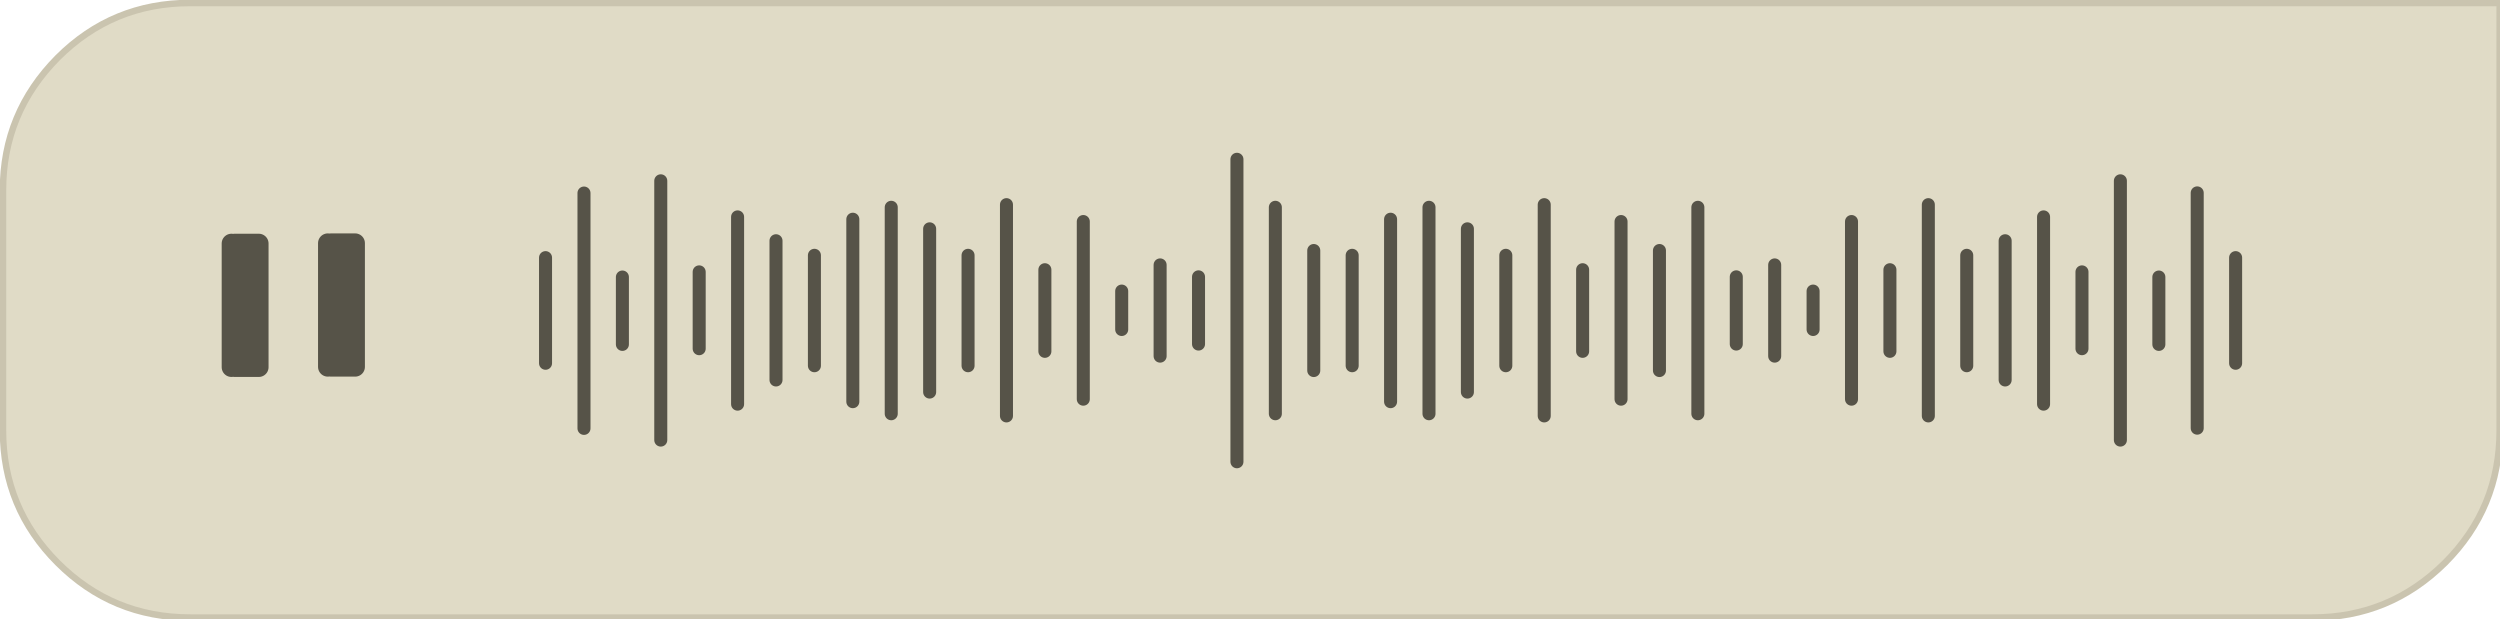
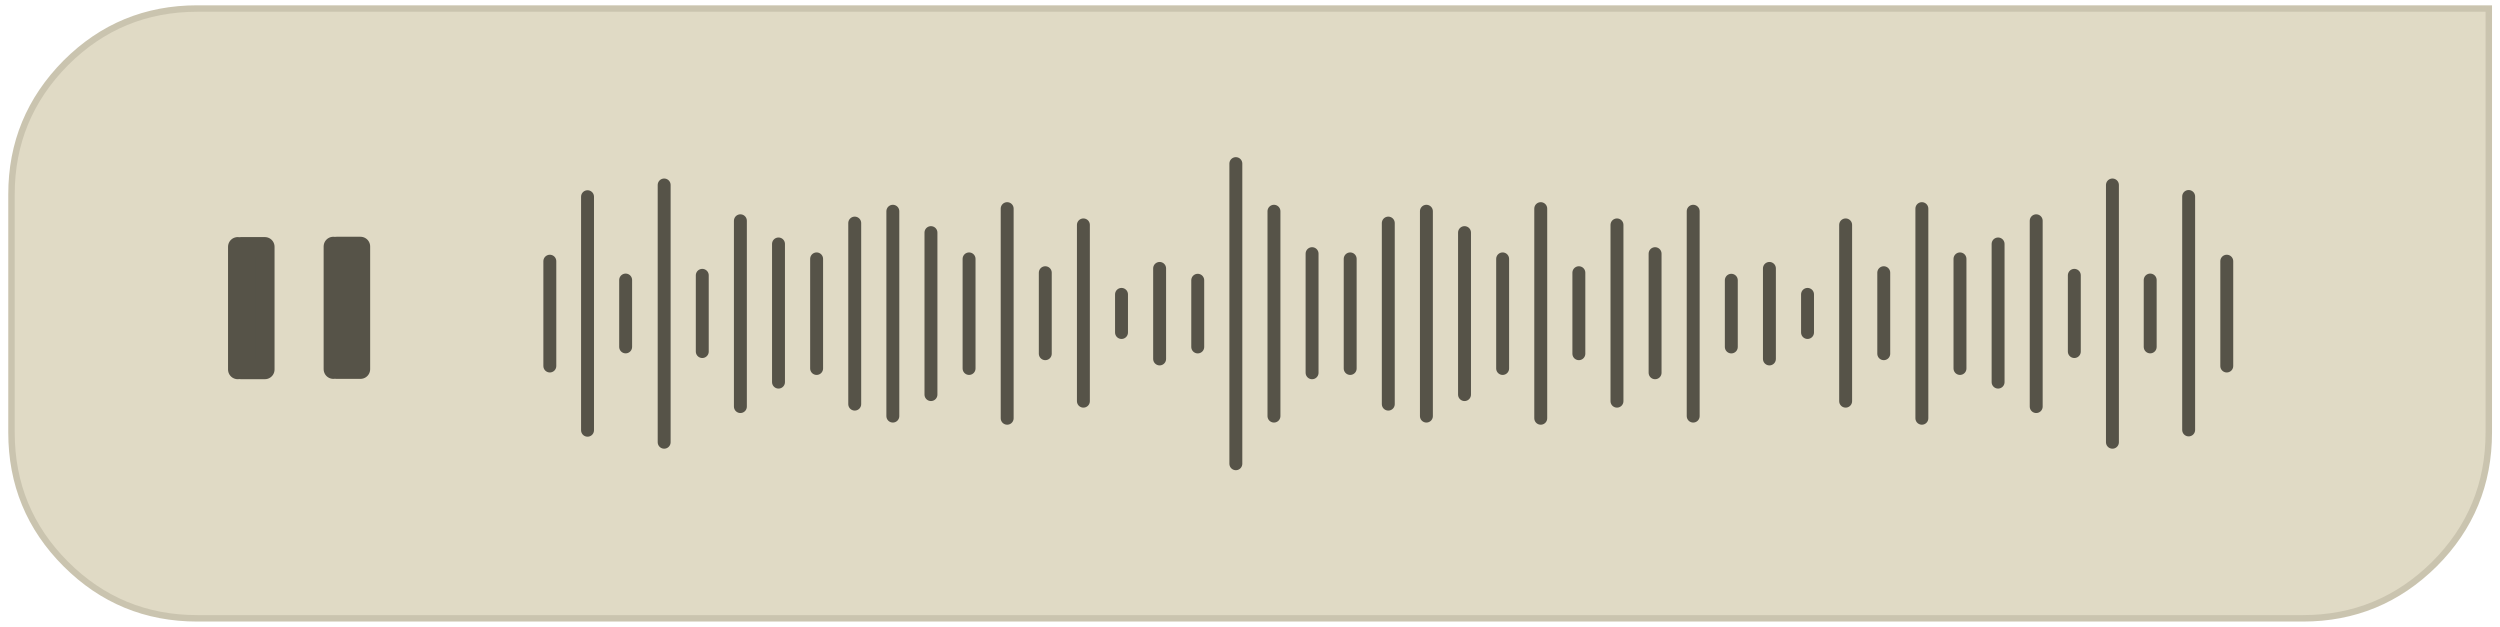
- <svg xmlns="http://www.w3.org/2000/svg" xmlns:xlink="http://www.w3.org/1999/xlink" version="1.1" preserveAspectRatio="none" x="0px" y="0px" width="384px" height="95px" viewBox="0 0 384 95">
+ <svg xmlns="http://www.w3.org/2000/svg" xmlns:xlink="http://www.w3.org/1999/xlink" version="1.1" preserveAspectRatio="none" x="0px" y="0px" width="387px" height="97px" viewBox="0 0 387 97">
  <defs>
    <g id="Layer1_0_FILL">
-       <path fill="#565348" stroke="none" d=" M 45.05 42.2 L 45.05 37.35 40.2 37.35 40.2 42.2 45.05 42.2 Z" />
+       <path fill="#565348" stroke="none" d=" M 46.3 38.15 L 41.45 38.15 41.45 43 46.3 43 46.3 38.15 Z" />
    </g>
    <g id="Layer1_1_FILL">
-       <path fill="#E0DBC6" stroke="none" d=" M 260.5 45 L 260.5 0.5 20 0.5 Q 11.9 0.5 6.2 6.2 0.5 11.95 0.5 20 L 0.5 45 Q 0.5 53.1 6.2 58.8 11.9 64.5 20 64.5 L 241 64.5 Q 249.05 64.5 254.8 58.8 260.5 53.1 260.5 45 Z" />
+       <path fill="#FCF5DB" stroke="none" d=" M 260.5 45 L 260.5 0.5 20 0.5 Q 11.9 0.5 6.2 6.2 0.5 11.95 0.5 20 L 0.5 45 Q 0.5 53.1 6.2 58.8 11.9 64.5 20 64.5 L 241 64.5 Q 249.05 64.5 254.8 58.8 260.5 53.1 260.5 45 Z" />
+     </g>
+     <g id="Layer1_2_FILL">
+       <path fill="#727272" fill-opacity="0.2" stroke="none" d=" M 458.35 238.8 Q 466.75 230.35 466.75 218.4 L 466.75 152.8 112 152.8 Q 100.05 152.8 91.65 161.2 83.25 169.7 83.25 181.55 L 83.25 218.4 Q 83.25 230.35 91.65 238.8 100.05 247.2 112 247.2 L 437.95 247.2 Q 449.85 247.2 458.35 238.8 Z" />
    </g>
    <g id="Layer0_0_FILL">
-       <path fill="#565348" stroke="none" d=" M 39.75 37.4 L 36.05 37.4 36.05 56.4 39.75 56.4 39.75 37.4 M 54.55 37.35 L 50.85 37.35 50.85 56.35 54.55 56.35 54.55 37.35 Z" />
-     </g>
-     <path id="Layer1_0_1_STROKES" stroke="#565348" stroke-width="3" stroke-linejoin="round" stroke-linecap="round" fill="none" d=" M 40.2 37.35 L 45.05 37.35 45.05 42.2 40.2 42.2 40.2 37.35 Z" />
-     <path id="Layer1_2_1_STROKES" stroke="#CAC4AF" stroke-width="1" stroke-linejoin="miter" stroke-linecap="butt" stroke-miterlimit="4" fill="none" d=" M 383.985 0.487 L 29.25 0.487 Q 17.302 0.487 8.895 8.895 0.487 17.376 0.487 29.25 L 0.487 66.125 Q 0.487 78.072 8.895 86.479 17.302 94.887 29.25 94.887 L 355.223 94.887 Q 367.096 94.887 375.578 86.479 383.985 78.072 383.985 66.125 L 383.985 0.487 Z" />
-     <path id="Layer1_3_1_STROKES" stroke="#565348" stroke-width="2" stroke-linejoin="miter" stroke-linecap="round" stroke-miterlimit="4" fill="none" d=" M 231.324 39.225 L 231.324 56.187" />
-     <path id="Layer1_4_1_STROKES" stroke="#565348" stroke-width="2" stroke-linejoin="miter" stroke-linecap="round" stroke-miterlimit="4" fill="none" d=" M 249.023 34.05 L 249.023 61.337" />
-     <path id="Layer1_5_1_STROKES" stroke="#565348" stroke-width="2" stroke-linejoin="miter" stroke-linecap="round" stroke-miterlimit="4" fill="none" d=" M 243.123 41.475 L 243.123 54.012" />
-     <path id="Layer1_6_1_STROKES" stroke="#565348" stroke-width="2" stroke-linejoin="miter" stroke-linecap="round" stroke-miterlimit="4" fill="none" d=" M 237.224 31.5 L 237.224 63.95" />
-     <path id="Layer1_7_1_STROKES" stroke="#565348" stroke-width="2" stroke-linejoin="miter" stroke-linecap="round" stroke-miterlimit="4" fill="none" d=" M 225.424 35.2 L 225.424 60.275" />
-     <path id="Layer1_8_1_STROKES" stroke="#565348" stroke-width="2" stroke-linejoin="miter" stroke-linecap="round" stroke-miterlimit="4" fill="none" d=" M 219.524 31.85 L 219.524 63.562" />
-     <path id="Layer1_9_1_STROKES" stroke="#565348" stroke-width="2" stroke-linejoin="miter" stroke-linecap="round" stroke-miterlimit="4" fill="none" d=" M 213.624 33.725 L 213.624 61.75" />
-     <path id="Layer1_10_1_STROKES" stroke="#565348" stroke-width="2" stroke-linejoin="miter" stroke-linecap="round" stroke-miterlimit="4" fill="none" d=" M 207.724 39.225 L 207.724 56.187" />
-     <path id="Layer1_11_1_STROKES" stroke="#565348" stroke-width="2" stroke-linejoin="miter" stroke-linecap="round" stroke-miterlimit="4" fill="none" d=" M 148.724 39.225 L 148.724 56.187" />
-     <path id="Layer1_12_1_STROKES" stroke="#565348" stroke-width="2" stroke-linejoin="miter" stroke-linecap="round" stroke-miterlimit="4" fill="none" d=" M 83.824 39.625 L 83.824 55.85" />
-     <path id="Layer1_13_1_STROKES" stroke="#565348" stroke-width="2" stroke-linejoin="miter" stroke-linecap="round" stroke-miterlimit="4" fill="none" d=" M 190.024 24.475 L 190.024 70.937" />
-     <path id="Layer1_14_1_STROKES" stroke="#565348" stroke-width="2" stroke-linejoin="miter" stroke-linecap="round" stroke-miterlimit="4" fill="none" d=" M 184.124 42.575 L 184.124 52.9" />
-     <path id="Layer1_15_1_STROKES" stroke="#565348" stroke-width="2" stroke-linejoin="miter" stroke-linecap="round" stroke-miterlimit="4" fill="none" d=" M 178.224 40.7 L 178.224 54.712" />
-     <path id="Layer1_16_1_STROKES" stroke="#565348" stroke-width="2" stroke-linejoin="miter" stroke-linecap="round" stroke-miterlimit="4" fill="none" d=" M 172.324 44.775 L 172.324 50.675" />
-     <path id="Layer1_17_1_STROKES" stroke="#565348" stroke-width="2" stroke-linejoin="miter" stroke-linecap="round" stroke-miterlimit="4" fill="none" d=" M 166.424 34.05 L 166.424 61.337" />
-     <path id="Layer1_18_1_STROKES" stroke="#565348" stroke-width="2" stroke-linejoin="miter" stroke-linecap="round" stroke-miterlimit="4" fill="none" d=" M 160.524 41.475 L 160.524 54.012" />
-     <path id="Layer1_19_1_STROKES" stroke="#565348" stroke-width="2" stroke-linejoin="miter" stroke-linecap="round" stroke-miterlimit="4" fill="none" d=" M 154.624 31.5 L 154.624 63.95" />
-     <path id="Layer1_20_1_STROKES" stroke="#565348" stroke-width="2" stroke-linejoin="miter" stroke-linecap="round" stroke-miterlimit="4" fill="none" d=" M 142.824 35.2 L 142.824 60.275" />
-     <path id="Layer1_21_1_STROKES" stroke="#565348" stroke-width="2" stroke-linejoin="miter" stroke-linecap="round" stroke-miterlimit="4" fill="none" d=" M 136.924 31.85 L 136.924 63.562" />
-     <path id="Layer1_22_1_STROKES" stroke="#565348" stroke-width="2" stroke-linejoin="miter" stroke-linecap="round" stroke-miterlimit="4" fill="none" d=" M 131.024 33.725 L 131.024 61.75" />
-     <path id="Layer1_23_1_STROKES" stroke="#565348" stroke-width="2" stroke-linejoin="miter" stroke-linecap="round" stroke-miterlimit="4" fill="none" d=" M 125.124 39.225 L 125.124 56.187" />
-     <path id="Layer1_24_1_STROKES" stroke="#565348" stroke-width="2" stroke-linejoin="miter" stroke-linecap="round" stroke-miterlimit="4" fill="none" d=" M 119.224 37 L 119.224 58.387" />
-     <path id="Layer1_25_1_STROKES" stroke="#565348" stroke-width="2" stroke-linejoin="miter" stroke-linecap="round" stroke-miterlimit="4" fill="none" d=" M 113.324 33.325 L 113.324 62.087" />
-     <path id="Layer1_26_1_STROKES" stroke="#565348" stroke-width="2" stroke-linejoin="miter" stroke-linecap="round" stroke-miterlimit="4" fill="none" d=" M 107.424 41.825 L 107.424 53.625" />
-     <path id="Layer1_27_1_STROKES" stroke="#565348" stroke-width="2" stroke-linejoin="miter" stroke-linecap="round" stroke-miterlimit="4" fill="none" d=" M 101.524 27.825 L 101.524 67.65" />
-     <path id="Layer1_28_1_STROKES" stroke="#565348" stroke-width="2" stroke-linejoin="miter" stroke-linecap="round" stroke-miterlimit="4" fill="none" d=" M 178.35 194.85 L 178.35 205.2" />
-     <path id="Layer1_29_1_STROKES" stroke="#565348" stroke-width="2" stroke-linejoin="miter" stroke-linecap="round" stroke-miterlimit="4" fill="none" d=" M 172.45 181.95 L 172.45 218.1" />
-     <path id="Layer1_30_1_STROKES" stroke="#565348" stroke-width="2" stroke-linejoin="miter" stroke-linecap="round" stroke-miterlimit="4" fill="none" d=" M 343.423 39.625 L 343.423 55.85" />
-     <path id="Layer1_31_1_STROKES" stroke="#565348" stroke-width="2" stroke-linejoin="miter" stroke-linecap="round" stroke-miterlimit="4" fill="none" d=" M 308.023 37 L 308.023 58.387" />
-     <path id="Layer1_32_1_STROKES" stroke="#565348" stroke-width="2" stroke-linejoin="miter" stroke-linecap="round" stroke-miterlimit="4" fill="none" d=" M 313.923 33.325 L 313.923 62.087" />
-     <path id="Layer1_33_1_STROKES" stroke="#565348" stroke-width="2" stroke-linejoin="miter" stroke-linecap="round" stroke-miterlimit="4" fill="none" d=" M 319.823 41.825 L 319.823 53.625" />
-     <path id="Layer1_34_1_STROKES" stroke="#565348" stroke-width="2" stroke-linejoin="miter" stroke-linecap="round" stroke-miterlimit="4" fill="none" d=" M 325.723 27.825 L 325.723 67.65" />
-     <path id="Layer1_35_1_STROKES" stroke="#565348" stroke-width="2" stroke-linejoin="miter" stroke-linecap="round" stroke-miterlimit="4" fill="none" d=" M 414.35 194.85 L 414.35 205.2" />
-     <path id="Layer1_36_1_STROKES" stroke="#565348" stroke-width="2" stroke-linejoin="miter" stroke-linecap="round" stroke-miterlimit="4" fill="none" d=" M 337.523 29.675 L 337.523 65.812" />
-     <path id="Layer1_37_1_STROKES" stroke="#565348" stroke-width="2" stroke-linejoin="miter" stroke-linecap="round" stroke-miterlimit="4" fill="none" d=" M 201.824 38.525 L 201.824 56.962" />
-     <path id="Layer1_38_1_STROKES" stroke="#565348" stroke-width="2" stroke-linejoin="miter" stroke-linecap="round" stroke-miterlimit="4" fill="none" d=" M 195.924 31.85 L 195.924 63.562" />
-     <path id="Layer1_39_1_STROKES" stroke="#565348" stroke-width="2" stroke-linejoin="miter" stroke-linecap="round" stroke-miterlimit="4" fill="none" d=" M 302.123 39.225 L 302.123 56.187" />
-     <path id="Layer1_40_1_STROKES" stroke="#565348" stroke-width="2" stroke-linejoin="miter" stroke-linecap="round" stroke-miterlimit="4" fill="none" d=" M 266.723 42.575 L 266.723 52.9" />
-     <path id="Layer1_41_1_STROKES" stroke="#565348" stroke-width="2" stroke-linejoin="miter" stroke-linecap="round" stroke-miterlimit="4" fill="none" d=" M 272.623 40.7 L 272.623 54.712" />
-     <path id="Layer1_42_1_STROKES" stroke="#565348" stroke-width="2" stroke-linejoin="miter" stroke-linecap="round" stroke-miterlimit="4" fill="none" d=" M 278.523 44.775 L 278.523 50.675" />
-     <path id="Layer1_43_1_STROKES" stroke="#565348" stroke-width="2" stroke-linejoin="miter" stroke-linecap="round" stroke-miterlimit="4" fill="none" d=" M 284.423 34.05 L 284.423 61.337" />
-     <path id="Layer1_44_1_STROKES" stroke="#565348" stroke-width="2" stroke-linejoin="miter" stroke-linecap="round" stroke-miterlimit="4" fill="none" d=" M 290.323 41.475 L 290.323 54.012" />
-     <path id="Layer1_45_1_STROKES" stroke="#565348" stroke-width="2" stroke-linejoin="miter" stroke-linecap="round" stroke-miterlimit="4" fill="none" d=" M 296.223 31.5 L 296.223 63.95" />
-     <path id="Layer1_46_1_STROKES" stroke="#565348" stroke-width="2" stroke-linejoin="miter" stroke-linecap="round" stroke-miterlimit="4" fill="none" d=" M 254.923 38.525 L 254.923 56.962" />
-     <path id="Layer1_47_1_STROKES" stroke="#565348" stroke-width="2" stroke-linejoin="miter" stroke-linecap="round" stroke-miterlimit="4" fill="none" d=" M 260.823 31.85 L 260.823 63.562" />
-     <path id="Layer0_0_1_STROKES" stroke="#565348" stroke-width="3" stroke-linejoin="round" stroke-linecap="round" fill="none" d=" M 50.85 37.35 L 54.55 37.35 54.55 56.35 50.85 56.35 M 36.05 37.4 L 39.75 37.4 39.75 56.4 36.05 56.4 M 50.35 56.35 L 50.35 37.35 M 35.55 56.4 L 35.55 37.4" />
+       <path fill="#565348" stroke="none" d=" M 41 57.2 L 41 38.2 37.3 38.2 37.3 57.2 41 57.2 M 55.8 38.15 L 52.1 38.15 52.1 57.15 55.8 57.15 55.8 38.15 Z" />
+     </g>
+     <path id="Layer1_0_1_STROKES" stroke="#565348" stroke-width="3" stroke-linejoin="round" stroke-linecap="round" fill="none" d=" M 41.45 38.15 L 46.3 38.15 46.3 43 41.45 43 41.45 38.15 Z" />
+     <path id="Layer1_3_1_STROKES" stroke="#CAC4AF" stroke-width="1" stroke-linejoin="miter" stroke-linecap="butt" stroke-miterlimit="4" fill="none" d=" M 385.231 1.287 L 30.5 1.287 Q 18.552 1.287 10.145 9.695 1.737 18.176 1.737 30.05 L 1.737 66.924 Q 1.737 78.871 10.145 87.279 18.552 95.686 30.5 95.686 L 356.469 95.686 Q 368.343 95.686 376.824 87.279 385.231 78.871 385.231 66.924 L 385.231 1.287 Z" />
+     <path id="Layer1_4_1_STROKES" stroke="#565348" stroke-width="2" stroke-linejoin="miter" stroke-linecap="round" stroke-miterlimit="4" fill="none" d=" M 232.571 40.024 L 232.571 56.987" />
+     <path id="Layer1_5_1_STROKES" stroke="#565348" stroke-width="2" stroke-linejoin="miter" stroke-linecap="round" stroke-miterlimit="4" fill="none" d=" M 250.271 34.849 L 250.271 62.136" />
+     <path id="Layer1_6_1_STROKES" stroke="#565348" stroke-width="2" stroke-linejoin="miter" stroke-linecap="round" stroke-miterlimit="4" fill="none" d=" M 244.371 42.274 L 244.371 54.812" />
+     <path id="Layer1_7_1_STROKES" stroke="#565348" stroke-width="2" stroke-linejoin="miter" stroke-linecap="round" stroke-miterlimit="4" fill="none" d=" M 238.471 32.299 L 238.471 64.749" />
+     <path id="Layer1_8_1_STROKES" stroke="#565348" stroke-width="2" stroke-linejoin="miter" stroke-linecap="round" stroke-miterlimit="4" fill="none" d=" M 226.671 35.999 L 226.671 61.074" />
+     <path id="Layer1_9_1_STROKES" stroke="#565348" stroke-width="2" stroke-linejoin="miter" stroke-linecap="round" stroke-miterlimit="4" fill="none" d=" M 220.771 32.649 L 220.771 64.361" />
+     <path id="Layer1_10_1_STROKES" stroke="#565348" stroke-width="2" stroke-linejoin="miter" stroke-linecap="round" stroke-miterlimit="4" fill="none" d=" M 214.871 34.524 L 214.871 62.549" />
+     <path id="Layer1_11_1_STROKES" stroke="#565348" stroke-width="2" stroke-linejoin="miter" stroke-linecap="round" stroke-miterlimit="4" fill="none" d=" M 208.972 40.024 L 208.972 56.987" />
+     <path id="Layer1_12_1_STROKES" stroke="#565348" stroke-width="2" stroke-linejoin="miter" stroke-linecap="round" stroke-miterlimit="4" fill="none" d=" M 149.973 40.024 L 149.973 56.987" />
+     <path id="Layer1_13_1_STROKES" stroke="#565348" stroke-width="2" stroke-linejoin="miter" stroke-linecap="round" stroke-miterlimit="4" fill="none" d=" M 85.074 40.424 L 85.074 56.649" />
+     <path id="Layer1_14_1_STROKES" stroke="#565348" stroke-width="2" stroke-linejoin="miter" stroke-linecap="round" stroke-miterlimit="4" fill="none" d=" M 191.272 25.275 L 191.272 71.736" />
+     <path id="Layer1_15_1_STROKES" stroke="#565348" stroke-width="2" stroke-linejoin="miter" stroke-linecap="round" stroke-miterlimit="4" fill="none" d=" M 185.372 43.374 L 185.372 53.699" />
+     <path id="Layer1_16_1_STROKES" stroke="#565348" stroke-width="2" stroke-linejoin="miter" stroke-linecap="round" stroke-miterlimit="4" fill="none" d=" M 179.472 41.499 L 179.472 55.512" />
+     <path id="Layer1_17_1_STROKES" stroke="#565348" stroke-width="2" stroke-linejoin="miter" stroke-linecap="round" stroke-miterlimit="4" fill="none" d=" M 173.572 45.574 L 173.572 51.474" />
+     <path id="Layer1_18_1_STROKES" stroke="#565348" stroke-width="2" stroke-linejoin="miter" stroke-linecap="round" stroke-miterlimit="4" fill="none" d=" M 167.672 34.849 L 167.672 62.136" />
+     <path id="Layer1_19_1_STROKES" stroke="#565348" stroke-width="2" stroke-linejoin="miter" stroke-linecap="round" stroke-miterlimit="4" fill="none" d=" M 161.772 42.274 L 161.772 54.812" />
+     <path id="Layer1_20_1_STROKES" stroke="#565348" stroke-width="2" stroke-linejoin="miter" stroke-linecap="round" stroke-miterlimit="4" fill="none" d=" M 155.872 32.299 L 155.872 64.749" />
+     <path id="Layer1_21_1_STROKES" stroke="#565348" stroke-width="2" stroke-linejoin="miter" stroke-linecap="round" stroke-miterlimit="4" fill="none" d=" M 144.073 35.999 L 144.073 61.074" />
+     <path id="Layer1_22_1_STROKES" stroke="#565348" stroke-width="2" stroke-linejoin="miter" stroke-linecap="round" stroke-miterlimit="4" fill="none" d=" M 138.173 32.649 L 138.173 64.361" />
+     <path id="Layer1_23_1_STROKES" stroke="#565348" stroke-width="2" stroke-linejoin="miter" stroke-linecap="round" stroke-miterlimit="4" fill="none" d=" M 132.273 34.524 L 132.273 62.549" />
+     <path id="Layer1_24_1_STROKES" stroke="#565348" stroke-width="2" stroke-linejoin="miter" stroke-linecap="round" stroke-miterlimit="4" fill="none" d=" M 126.373 40.024 L 126.373 56.987" />
+     <path id="Layer1_25_1_STROKES" stroke="#565348" stroke-width="2" stroke-linejoin="miter" stroke-linecap="round" stroke-miterlimit="4" fill="none" d=" M 120.473 37.799 L 120.473 59.187" />
+     <path id="Layer1_26_1_STROKES" stroke="#565348" stroke-width="2" stroke-linejoin="miter" stroke-linecap="round" stroke-miterlimit="4" fill="none" d=" M 114.573 34.124 L 114.573 62.886" />
+     <path id="Layer1_27_1_STROKES" stroke="#565348" stroke-width="2" stroke-linejoin="miter" stroke-linecap="round" stroke-miterlimit="4" fill="none" d=" M 108.673 42.624 L 108.673 54.424" />
+     <path id="Layer1_28_1_STROKES" stroke="#565348" stroke-width="2" stroke-linejoin="miter" stroke-linecap="round" stroke-miterlimit="4" fill="none" d=" M 102.773 28.625 L 102.773 68.449" />
+     <path id="Layer1_29_1_STROKES" stroke="#565348" stroke-width="2" stroke-linejoin="miter" stroke-linecap="round" stroke-miterlimit="4" fill="none" d=" M 178.35 194.85 L 178.35 205.2" />
+     <path id="Layer1_30_1_STROKES" stroke="#565348" stroke-width="2" stroke-linejoin="miter" stroke-linecap="round" stroke-miterlimit="4" fill="none" d=" M 172.45 181.95 L 172.45 218.1" />
+     <path id="Layer1_31_1_STROKES" stroke="#565348" stroke-width="2" stroke-linejoin="miter" stroke-linecap="round" stroke-miterlimit="4" fill="none" d=" M 344.669 40.424 L 344.669 56.649" />
+     <path id="Layer1_32_1_STROKES" stroke="#565348" stroke-width="2" stroke-linejoin="miter" stroke-linecap="round" stroke-miterlimit="4" fill="none" d=" M 309.27 37.799 L 309.27 59.187" />
+     <path id="Layer1_33_1_STROKES" stroke="#565348" stroke-width="2" stroke-linejoin="miter" stroke-linecap="round" stroke-miterlimit="4" fill="none" d=" M 315.17 34.124 L 315.17 62.886" />
+     <path id="Layer1_34_1_STROKES" stroke="#565348" stroke-width="2" stroke-linejoin="miter" stroke-linecap="round" stroke-miterlimit="4" fill="none" d=" M 321.07 42.624 L 321.07 54.424" />
+     <path id="Layer1_35_1_STROKES" stroke="#565348" stroke-width="2" stroke-linejoin="miter" stroke-linecap="round" stroke-miterlimit="4" fill="none" d=" M 326.97 28.625 L 326.97 68.449" />
+     <path id="Layer1_36_1_STROKES" stroke="#565348" stroke-width="2" stroke-linejoin="miter" stroke-linecap="round" stroke-miterlimit="4" fill="none" d=" M 414.35 194.85 L 414.35 205.2" />
+     <path id="Layer1_37_1_STROKES" stroke="#565348" stroke-width="2" stroke-linejoin="miter" stroke-linecap="round" stroke-miterlimit="4" fill="none" d=" M 338.769 30.474 L 338.769 66.611" />
+     <path id="Layer1_38_1_STROKES" stroke="#565348" stroke-width="2" stroke-linejoin="miter" stroke-linecap="round" stroke-miterlimit="4" fill="none" d=" M 203.072 39.324 L 203.072 57.762" />
+     <path id="Layer1_39_1_STROKES" stroke="#565348" stroke-width="2" stroke-linejoin="miter" stroke-linecap="round" stroke-miterlimit="4" fill="none" d=" M 197.172 32.649 L 197.172 64.361" />
+     <path id="Layer1_40_1_STROKES" stroke="#565348" stroke-width="2" stroke-linejoin="miter" stroke-linecap="round" stroke-miterlimit="4" fill="none" d=" M 303.37 40.024 L 303.37 56.987" />
+     <path id="Layer1_41_1_STROKES" stroke="#565348" stroke-width="2" stroke-linejoin="miter" stroke-linecap="round" stroke-miterlimit="4" fill="none" d=" M 267.971 43.374 L 267.971 53.699" />
+     <path id="Layer1_42_1_STROKES" stroke="#565348" stroke-width="2" stroke-linejoin="miter" stroke-linecap="round" stroke-miterlimit="4" fill="none" d=" M 273.87 41.499 L 273.87 55.512" />
+     <path id="Layer1_43_1_STROKES" stroke="#565348" stroke-width="2" stroke-linejoin="miter" stroke-linecap="round" stroke-miterlimit="4" fill="none" d=" M 279.77 45.574 L 279.77 51.474" />
+     <path id="Layer1_44_1_STROKES" stroke="#565348" stroke-width="2" stroke-linejoin="miter" stroke-linecap="round" stroke-miterlimit="4" fill="none" d=" M 285.67 34.849 L 285.67 62.136" />
+     <path id="Layer1_45_1_STROKES" stroke="#565348" stroke-width="2" stroke-linejoin="miter" stroke-linecap="round" stroke-miterlimit="4" fill="none" d=" M 291.57 42.274 L 291.57 54.812" />
+     <path id="Layer1_46_1_STROKES" stroke="#565348" stroke-width="2" stroke-linejoin="miter" stroke-linecap="round" stroke-miterlimit="4" fill="none" d=" M 297.47 32.299 L 297.47 64.749" />
+     <path id="Layer1_47_1_STROKES" stroke="#565348" stroke-width="2" stroke-linejoin="miter" stroke-linecap="round" stroke-miterlimit="4" fill="none" d=" M 256.171 39.324 L 256.171 57.762" />
+     <path id="Layer1_48_1_STROKES" stroke="#565348" stroke-width="2" stroke-linejoin="miter" stroke-linecap="round" stroke-miterlimit="4" fill="none" d=" M 262.071 32.649 L 262.071 64.361" />
+     <path id="Layer0_0_1_STROKES" stroke="#565348" stroke-width="3" stroke-linejoin="round" stroke-linecap="round" fill="none" d=" M 52.1 38.15 L 55.8 38.15 55.8 57.15 52.1 57.15 M 37.3 38.2 L 41 38.2 41 57.2 37.3 57.2 M 51.6 57.15 L 51.6 38.15 M 36.8 57.2 L 36.8 38.2" />
  </defs>
  <g transform="matrix( 1, 0, 0, 1, 0,0) ">
    <use xlink:href="#Layer1_0_FILL" />
    <use xlink:href="#Layer1_0_1_STROKES" />
  </g>
-   <g transform="matrix( 1.474991, 0, 0, 1.474991, -0.25,-0.25) ">
+   <g transform="matrix( 1.474976, 0, 0, 1.474976, 1,0.55) ">
    <use xlink:href="#Layer1_1_FILL" />
  </g>
-   <g transform="matrix( 1.474991, 0, 0, 1.474991, -0.25,-0.25) ">
-     <use xlink:href="#Layer1_2_1_STROKES" transform="matrix( 0.6779633, 0, 0, 0.6779633, 0.15,0.15) " />
-   </g>
-   <g transform="matrix( 1.474991, 0, 0, 1.474991, -0.25,-0.6) ">
-     <use xlink:href="#Layer1_3_1_STROKES" transform="matrix( 0.6779633, 0, 0, 0.6779633, 0.15,0.4) " />
-   </g>
-   <g transform="matrix( 1.474991, 0, 0, 1.474991, -0.25,-1.35) ">
-     <use xlink:href="#Layer1_4_1_STROKES" transform="matrix( 0.6779633, 0, 0, 0.6779633, 0.15,0.9) " />
-   </g>
-   <g transform="matrix( 1.474991, 0, 0, 1.474991, -0.25,-1.3) ">
-     <use xlink:href="#Layer1_5_1_STROKES" transform="matrix( 0.6779633, 0, 0, 0.6779633, 0.15,0.85) " />
-   </g>
-   <g transform="matrix( 1.474991, 0, 0, 1.474991, -0.25,-0.95) ">
-     <use xlink:href="#Layer1_6_1_STROKES" transform="matrix( 0.6779633, 0, 0, 0.6779633, 0.15,0.6) " />
-   </g>
-   <g transform="matrix( 1.474991, 0, 0, 1.474991, -0.25,-0.2) ">
-     <use xlink:href="#Layer1_7_1_STROKES" transform="matrix( 0.6779633, 0, 0, 0.6779633, 0.15,0.1) " />
-   </g>
-   <g transform="matrix( 1.474991, 0, 0, 1.474991, -0.25,-0.6) ">
-     <use xlink:href="#Layer1_8_1_STROKES" transform="matrix( 0.6779633, 0, 0, 0.6779633, 0.15,0.4) " />
-   </g>
-   <g transform="matrix( 1.474991, 0, 0, 1.474991, -0.25,-0.2) ">
-     <use xlink:href="#Layer1_9_1_STROKES" transform="matrix( 0.6779633, 0, 0, 0.6779633, 0.15,0.1) " />
-   </g>
-   <g transform="matrix( 1.474991, 0, 0, 1.474991, -0.25,-0.6) ">
-     <use xlink:href="#Layer1_10_1_STROKES" transform="matrix( 0.6779633, 0, 0, 0.6779633, 0.15,0.4) " />
-   </g>
-   <g transform="matrix( 1.474991, 0, 0, 1.474991, -0.25,-0.6) ">
-     <use xlink:href="#Layer1_11_1_STROKES" transform="matrix( 0.6779633, 0, 0, 0.6779633, 0.15,0.4) " />
-   </g>
-   <g transform="matrix( 1.474991, 0, 0, 1.474991, -0.25,-0.2) ">
-     <use xlink:href="#Layer1_12_1_STROKES" transform="matrix( 0.6779633, 0, 0, 0.6779633, 0.15,0.1) " />
-   </g>
-   <g transform="matrix( 1.474991, 0, 0, 1.474991, -0.25,-0.6) ">
-     <use xlink:href="#Layer1_13_1_STROKES" transform="matrix( 0.6779633, 0, 0, 0.6779633, 0.15,0.4) " />
-   </g>
-   <g transform="matrix( 1.474991, 0, 0, 1.474991, -0.25,-0.2) ">
-     <use xlink:href="#Layer1_14_1_STROKES" transform="matrix( 0.6779633, 0, 0, 0.6779633, 0.15,0.1) " />
-   </g>
-   <g transform="matrix( 1.474991, 0, 0, 1.474991, -0.25,-0.6) ">
-     <use xlink:href="#Layer1_15_1_STROKES" transform="matrix( 0.6779633, 0, 0, 0.6779633, 0.15,0.4) " />
-   </g>
-   <g transform="matrix( 1.474991, 0, 0, 1.474991, -0.25,-0.95) ">
-     <use xlink:href="#Layer1_16_1_STROKES" transform="matrix( 0.6779633, 0, 0, 0.6779633, 0.15,0.6) " />
-   </g>
-   <g transform="matrix( 1.474991, 0, 0, 1.474991, -0.25,-1.35) ">
-     <use xlink:href="#Layer1_17_1_STROKES" transform="matrix( 0.6779633, 0, 0, 0.6779633, 0.15,0.9) " />
-   </g>
-   <g transform="matrix( 1.474991, 0, 0, 1.474991, -0.25,-1.3) ">
-     <use xlink:href="#Layer1_18_1_STROKES" transform="matrix( 0.6779633, 0, 0, 0.6779633, 0.15,0.85) " />
-   </g>
-   <g transform="matrix( 1.474991, 0, 0, 1.474991, -0.25,-0.95) ">
-     <use xlink:href="#Layer1_19_1_STROKES" transform="matrix( 0.6779633, 0, 0, 0.6779633, 0.15,0.6) " />
-   </g>
-   <g transform="matrix( 1.474991, 0, 0, 1.474991, -0.25,-0.2) ">
-     <use xlink:href="#Layer1_20_1_STROKES" transform="matrix( 0.6779633, 0, 0, 0.6779633, 0.15,0.1) " />
-   </g>
-   <g transform="matrix( 1.474991, 0, 0, 1.474991, -0.25,-0.6) ">
-     <use xlink:href="#Layer1_21_1_STROKES" transform="matrix( 0.6779633, 0, 0, 0.6779633, 0.15,0.4) " />
-   </g>
-   <g transform="matrix( 1.474991, 0, 0, 1.474991, -0.25,-0.2) ">
-     <use xlink:href="#Layer1_22_1_STROKES" transform="matrix( 0.6779633, 0, 0, 0.6779633, 0.15,0.1) " />
-   </g>
-   <g transform="matrix( 1.474991, 0, 0, 1.474991, -0.25,-0.6) ">
-     <use xlink:href="#Layer1_23_1_STROKES" transform="matrix( 0.6779633, 0, 0, 0.6779633, 0.15,0.4) " />
-   </g>
-   <g transform="matrix( 1.474991, 0, 0, 1.474991, -0.25,-1.35) ">
-     <use xlink:href="#Layer1_24_1_STROKES" transform="matrix( 0.6779633, 0, 0, 0.6779633, 0.15,0.9) " />
-   </g>
-   <g transform="matrix( 1.474991, 0, 0, 1.474991, -0.25,-0.6) ">
-     <use xlink:href="#Layer1_25_1_STROKES" transform="matrix( 0.6779633, 0, 0, 0.6779633, 0.15,0.4) " />
-   </g>
-   <g transform="matrix( 1.474991, 0, 0, 1.474991, -0.25,-0.95) ">
-     <use xlink:href="#Layer1_26_1_STROKES" transform="matrix( 0.6779633, 0, 0, 0.6779633, 0.15,0.6) " />
-   </g>
-   <g transform="matrix( 1.474991, 0, 0, 1.474991, -0.25,-0.2) ">
-     <use xlink:href="#Layer1_27_1_STROKES" transform="matrix( 0.6779633, 0, 0, 0.6779633, 0.15,0.1) " />
-   </g>
-   <g transform="matrix( 1, 0, 0, 1, -82.75,-152.3) ">
-     <use xlink:href="#Layer1_28_1_STROKES" />
-   </g>
-   <g transform="matrix( 1, 0, 0, 1, -82.75,-152.3) ">
+   <g transform="matrix( 1, 0, 0, 1, -81.5,-151.5) ">
+     <use xlink:href="#Layer1_2_FILL" />
+   </g>
+   <g transform="matrix( 1.474976, 0, 0, 1.474976, 1,0.55) ">
+     <use xlink:href="#Layer1_3_1_STROKES" transform="matrix( 0.6779633, 0, 0, 0.6779633, -0.65,-0.35) " />
+   </g>
+   <g transform="matrix( 1.474976, 0, 0, 1.474976, 1,0.2) ">
+     <use xlink:href="#Layer1_4_1_STROKES" transform="matrix( 0.6779633, 0, 0, 0.6779633, -0.65,-0.1) " />
+   </g>
+   <g transform="matrix( 1.474976, 0, 0, 1.474976, 1,-0.55) ">
+     <use xlink:href="#Layer1_5_1_STROKES" transform="matrix( 0.6779633, 0, 0, 0.6779633, -0.65,0.35) " />
+   </g>
+   <g transform="matrix( 1.474976, 0, 0, 1.474976, 1,-0.5) ">
+     <use xlink:href="#Layer1_6_1_STROKES" transform="matrix( 0.6779633, 0, 0, 0.6779633, -0.65,0.3) " />
+   </g>
+   <g transform="matrix( 1.474976, 0, 0, 1.474976, 1,-0.15) ">
+     <use xlink:href="#Layer1_7_1_STROKES" transform="matrix( 0.6779633, 0, 0, 0.6779633, -0.65,0.1) " />
+   </g>
+   <g transform="matrix( 1.474976, 0, 0, 1.474976, 1,0.6) ">
+     <use xlink:href="#Layer1_8_1_STROKES" transform="matrix( 0.6779633, 0, 0, 0.6779633, -0.65,-0.4) " />
+   </g>
+   <g transform="matrix( 1.474976, 0, 0, 1.474976, 1,0.2) ">
+     <use xlink:href="#Layer1_9_1_STROKES" transform="matrix( 0.6779633, 0, 0, 0.6779633, -0.65,-0.1) " />
+   </g>
+   <g transform="matrix( 1.474976, 0, 0, 1.474976, 1,0.6) ">
+     <use xlink:href="#Layer1_10_1_STROKES" transform="matrix( 0.6779633, 0, 0, 0.6779633, -0.65,-0.4) " />
+   </g>
+   <g transform="matrix( 1.474976, 0, 0, 1.474976, 1,0.2) ">
+     <use xlink:href="#Layer1_11_1_STROKES" transform="matrix( 0.6779633, 0, 0, 0.6779633, -0.65,-0.1) " />
+   </g>
+   <g transform="matrix( 1.474976, 0, 0, 1.474976, 1,0.2) ">
+     <use xlink:href="#Layer1_12_1_STROKES" transform="matrix( 0.6779633, 0, 0, 0.6779633, -0.65,-0.1) " />
+   </g>
+   <g transform="matrix( 1.474976, 0, 0, 1.474976, 1,0.6) ">
+     <use xlink:href="#Layer1_13_1_STROKES" transform="matrix( 0.6779633, 0, 0, 0.6779633, -0.65,-0.4) " />
+   </g>
+   <g transform="matrix( 1.474976, 0, 0, 1.474976, 1,0.2) ">
+     <use xlink:href="#Layer1_14_1_STROKES" transform="matrix( 0.6779633, 0, 0, 0.6779633, -0.65,-0.1) " />
+   </g>
+   <g transform="matrix( 1.474976, 0, 0, 1.474976, 1,0.6) ">
+     <use xlink:href="#Layer1_15_1_STROKES" transform="matrix( 0.6779633, 0, 0, 0.6779633, -0.65,-0.4) " />
+   </g>
+   <g transform="matrix( 1.474976, 0, 0, 1.474976, 1,0.2) ">
+     <use xlink:href="#Layer1_16_1_STROKES" transform="matrix( 0.6779633, 0, 0, 0.6779633, -0.65,-0.1) " />
+   </g>
+   <g transform="matrix( 1.474976, 0, 0, 1.474976, 1,-0.15) ">
+     <use xlink:href="#Layer1_17_1_STROKES" transform="matrix( 0.6779633, 0, 0, 0.6779633, -0.65,0.1) " />
+   </g>
+   <g transform="matrix( 1.474976, 0, 0, 1.474976, 1,-0.55) ">
+     <use xlink:href="#Layer1_18_1_STROKES" transform="matrix( 0.6779633, 0, 0, 0.6779633, -0.65,0.35) " />
+   </g>
+   <g transform="matrix( 1.474976, 0, 0, 1.474976, 1,-0.5) ">
+     <use xlink:href="#Layer1_19_1_STROKES" transform="matrix( 0.6779633, 0, 0, 0.6779633, -0.65,0.3) " />
+   </g>
+   <g transform="matrix( 1.474976, 0, 0, 1.474976, 1,-0.15) ">
+     <use xlink:href="#Layer1_20_1_STROKES" transform="matrix( 0.6779633, 0, 0, 0.6779633, -0.65,0.1) " />
+   </g>
+   <g transform="matrix( 1.474976, 0, 0, 1.474976, 1,0.6) ">
+     <use xlink:href="#Layer1_21_1_STROKES" transform="matrix( 0.6779633, 0, 0, 0.6779633, -0.65,-0.4) " />
+   </g>
+   <g transform="matrix( 1.474976, 0, 0, 1.474976, 1,0.2) ">
+     <use xlink:href="#Layer1_22_1_STROKES" transform="matrix( 0.6779633, 0, 0, 0.6779633, -0.65,-0.1) " />
+   </g>
+   <g transform="matrix( 1.474976, 0, 0, 1.474976, 1,0.6) ">
+     <use xlink:href="#Layer1_23_1_STROKES" transform="matrix( 0.6779633, 0, 0, 0.6779633, -0.65,-0.4) " />
+   </g>
+   <g transform="matrix( 1.474976, 0, 0, 1.474976, 1,0.2) ">
+     <use xlink:href="#Layer1_24_1_STROKES" transform="matrix( 0.6779633, 0, 0, 0.6779633, -0.65,-0.1) " />
+   </g>
+   <g transform="matrix( 1.474976, 0, 0, 1.474976, 1,-0.55) ">
+     <use xlink:href="#Layer1_25_1_STROKES" transform="matrix( 0.6779633, 0, 0, 0.6779633, -0.65,0.35) " />
+   </g>
+   <g transform="matrix( 1.474976, 0, 0, 1.474976, 1,0.2) ">
+     <use xlink:href="#Layer1_26_1_STROKES" transform="matrix( 0.6779633, 0, 0, 0.6779633, -0.65,-0.1) " />
+   </g>
+   <g transform="matrix( 1.474976, 0, 0, 1.474976, 1,-0.15) ">
+     <use xlink:href="#Layer1_27_1_STROKES" transform="matrix( 0.6779633, 0, 0, 0.6779633, -0.65,0.1) " />
+   </g>
+   <g transform="matrix( 1.474976, 0, 0, 1.474976, 1,0.6) ">
+     <use xlink:href="#Layer1_28_1_STROKES" transform="matrix( 0.6779633, 0, 0, 0.6779633, -0.65,-0.4) " />
+   </g>
+   <g transform="matrix( 1, 0, 0, 1, -81.5,-151.5) ">
    <use xlink:href="#Layer1_29_1_STROKES" />
  </g>
-   <g transform="matrix( 1.474991, 0, 0, 1.474991, -0.25,-0.2) ">
-     <use xlink:href="#Layer1_30_1_STROKES" transform="matrix( 0.6779633, 0, 0, 0.6779633, 0.15,0.1) " />
-   </g>
-   <g transform="matrix( 1.474991, 0, 0, 1.474991, -0.25,-1.35) ">
-     <use xlink:href="#Layer1_31_1_STROKES" transform="matrix( 0.6779633, 0, 0, 0.6779633, 0.15,0.9) " />
-   </g>
-   <g transform="matrix( 1.474991, 0, 0, 1.474991, -0.25,-0.6) ">
-     <use xlink:href="#Layer1_32_1_STROKES" transform="matrix( 0.6779633, 0, 0, 0.6779633, 0.15,0.4) " />
-   </g>
-   <g transform="matrix( 1.474991, 0, 0, 1.474991, -0.25,-0.95) ">
-     <use xlink:href="#Layer1_33_1_STROKES" transform="matrix( 0.6779633, 0, 0, 0.6779633, 0.15,0.6) " />
-   </g>
-   <g transform="matrix( 1.474991, 0, 0, 1.474991, -0.25,-0.2) ">
-     <use xlink:href="#Layer1_34_1_STROKES" transform="matrix( 0.6779633, 0, 0, 0.6779633, 0.15,0.1) " />
-   </g>
-   <g transform="matrix( 1, 0, 0, 1, -82.75,-152.3) ">
-     <use xlink:href="#Layer1_35_1_STROKES" />
-   </g>
-   <g transform="matrix( 1.474991, 0, 0, 1.474991, -0.25,-1.3) ">
-     <use xlink:href="#Layer1_36_1_STROKES" transform="matrix( 0.6779633, 0, 0, 0.6779633, 0.15,0.85) " />
-   </g>
-   <g transform="matrix( 1.474991, 0, 0, 1.474991, -0.25,-1.3) ">
-     <use xlink:href="#Layer1_37_1_STROKES" transform="matrix( 0.6779633, 0, 0, 0.6779633, 0.15,0.85) " />
-   </g>
-   <g transform="matrix( 1.474991, 0, 0, 1.474991, -0.25,-0.6) ">
-     <use xlink:href="#Layer1_38_1_STROKES" transform="matrix( 0.6779633, 0, 0, 0.6779633, 0.15,0.4) " />
-   </g>
-   <g transform="matrix( 1.474991, 0, 0, 1.474991, -0.25,-0.6) ">
-     <use xlink:href="#Layer1_39_1_STROKES" transform="matrix( 0.6779633, 0, 0, 0.6779633, 0.15,0.4) " />
-   </g>
-   <g transform="matrix( 1.474991, 0, 0, 1.474991, -0.25,-0.2) ">
-     <use xlink:href="#Layer1_40_1_STROKES" transform="matrix( 0.6779633, 0, 0, 0.6779633, 0.15,0.1) " />
-   </g>
-   <g transform="matrix( 1.474991, 0, 0, 1.474991, -0.25,-0.6) ">
-     <use xlink:href="#Layer1_41_1_STROKES" transform="matrix( 0.6779633, 0, 0, 0.6779633, 0.15,0.4) " />
-   </g>
-   <g transform="matrix( 1.474991, 0, 0, 1.474991, -0.25,-0.95) ">
-     <use xlink:href="#Layer1_42_1_STROKES" transform="matrix( 0.6779633, 0, 0, 0.6779633, 0.15,0.6) " />
-   </g>
-   <g transform="matrix( 1.474991, 0, 0, 1.474991, -0.25,-1.35) ">
-     <use xlink:href="#Layer1_43_1_STROKES" transform="matrix( 0.6779633, 0, 0, 0.6779633, 0.15,0.9) " />
-   </g>
-   <g transform="matrix( 1.474991, 0, 0, 1.474991, -0.25,-1.3) ">
-     <use xlink:href="#Layer1_44_1_STROKES" transform="matrix( 0.6779633, 0, 0, 0.6779633, 0.15,0.85) " />
-   </g>
-   <g transform="matrix( 1.474991, 0, 0, 1.474991, -0.25,-0.95) ">
-     <use xlink:href="#Layer1_45_1_STROKES" transform="matrix( 0.6779633, 0, 0, 0.6779633, 0.15,0.6) " />
-   </g>
-   <g transform="matrix( 1.474991, 0, 0, 1.474991, -0.25,-1.3) ">
-     <use xlink:href="#Layer1_46_1_STROKES" transform="matrix( 0.6779633, 0, 0, 0.6779633, 0.15,0.85) " />
-   </g>
-   <g transform="matrix( 1.474991, 0, 0, 1.474991, -0.25,-0.6) ">
-     <use xlink:href="#Layer1_47_1_STROKES" transform="matrix( 0.6779633, 0, 0, 0.6779633, 0.15,0.4) " />
+   <g transform="matrix( 1, 0, 0, 1, -81.5,-151.5) ">
+     <use xlink:href="#Layer1_30_1_STROKES" />
+   </g>
+   <g transform="matrix( 1.474976, 0, 0, 1.474976, 1,0.6) ">
+     <use xlink:href="#Layer1_31_1_STROKES" transform="matrix( 0.6779633, 0, 0, 0.6779633, -0.65,-0.4) " />
+   </g>
+   <g transform="matrix( 1.474976, 0, 0, 1.474976, 1,-0.55) ">
+     <use xlink:href="#Layer1_32_1_STROKES" transform="matrix( 0.6779633, 0, 0, 0.6779633, -0.65,0.35) " />
+   </g>
+   <g transform="matrix( 1.474976, 0, 0, 1.474976, 1,0.2) ">
+     <use xlink:href="#Layer1_33_1_STROKES" transform="matrix( 0.6779633, 0, 0, 0.6779633, -0.65,-0.1) " />
+   </g>
+   <g transform="matrix( 1.474976, 0, 0, 1.474976, 1,-0.15) ">
+     <use xlink:href="#Layer1_34_1_STROKES" transform="matrix( 0.6779633, 0, 0, 0.6779633, -0.65,0.1) " />
+   </g>
+   <g transform="matrix( 1.474976, 0, 0, 1.474976, 1,0.6) ">
+     <use xlink:href="#Layer1_35_1_STROKES" transform="matrix( 0.6779633, 0, 0, 0.6779633, -0.65,-0.4) " />
+   </g>
+   <g transform="matrix( 1, 0, 0, 1, -81.5,-151.5) ">
+     <use xlink:href="#Layer1_36_1_STROKES" />
+   </g>
+   <g transform="matrix( 1.474976, 0, 0, 1.474976, 1,-0.5) ">
+     <use xlink:href="#Layer1_37_1_STROKES" transform="matrix( 0.6779633, 0, 0, 0.6779633, -0.65,0.3) " />
+   </g>
+   <g transform="matrix( 1.474976, 0, 0, 1.474976, 1,-0.5) ">
+     <use xlink:href="#Layer1_38_1_STROKES" transform="matrix( 0.6779633, 0, 0, 0.6779633, -0.65,0.3) " />
+   </g>
+   <g transform="matrix( 1.474976, 0, 0, 1.474976, 1,0.2) ">
+     <use xlink:href="#Layer1_39_1_STROKES" transform="matrix( 0.6779633, 0, 0, 0.6779633, -0.65,-0.1) " />
+   </g>
+   <g transform="matrix( 1.474976, 0, 0, 1.474976, 1,0.2) ">
+     <use xlink:href="#Layer1_40_1_STROKES" transform="matrix( 0.6779633, 0, 0, 0.6779633, -0.65,-0.1) " />
+   </g>
+   <g transform="matrix( 1.474976, 0, 0, 1.474976, 1,0.6) ">
+     <use xlink:href="#Layer1_41_1_STROKES" transform="matrix( 0.6779633, 0, 0, 0.6779633, -0.65,-0.4) " />
+   </g>
+   <g transform="matrix( 1.474976, 0, 0, 1.474976, 1,0.2) ">
+     <use xlink:href="#Layer1_42_1_STROKES" transform="matrix( 0.6779633, 0, 0, 0.6779633, -0.65,-0.1) " />
+   </g>
+   <g transform="matrix( 1.474976, 0, 0, 1.474976, 1,-0.15) ">
+     <use xlink:href="#Layer1_43_1_STROKES" transform="matrix( 0.6779633, 0, 0, 0.6779633, -0.65,0.1) " />
+   </g>
+   <g transform="matrix( 1.474976, 0, 0, 1.474976, 1,-0.55) ">
+     <use xlink:href="#Layer1_44_1_STROKES" transform="matrix( 0.6779633, 0, 0, 0.6779633, -0.65,0.35) " />
+   </g>
+   <g transform="matrix( 1.474976, 0, 0, 1.474976, 1,-0.5) ">
+     <use xlink:href="#Layer1_45_1_STROKES" transform="matrix( 0.6779633, 0, 0, 0.6779633, -0.65,0.3) " />
+   </g>
+   <g transform="matrix( 1.474976, 0, 0, 1.474976, 1,-0.15) ">
+     <use xlink:href="#Layer1_46_1_STROKES" transform="matrix( 0.6779633, 0, 0, 0.6779633, -0.65,0.1) " />
+   </g>
+   <g transform="matrix( 1.474976, 0, 0, 1.474976, 1,-0.5) ">
+     <use xlink:href="#Layer1_47_1_STROKES" transform="matrix( 0.6779633, 0, 0, 0.6779633, -0.65,0.3) " />
+   </g>
+   <g transform="matrix( 1.474976, 0, 0, 1.474976, 1,0.2) ">
+     <use xlink:href="#Layer1_48_1_STROKES" transform="matrix( 0.6779633, 0, 0, 0.6779633, -0.65,-0.1) " />
  </g>
  <g transform="matrix( 1, 0, 0, 1, 0,0) ">
    <use xlink:href="#Layer0_0_FILL" />
    <use xlink:href="#Layer0_0_1_STROKES" />
  </g>
</svg>
